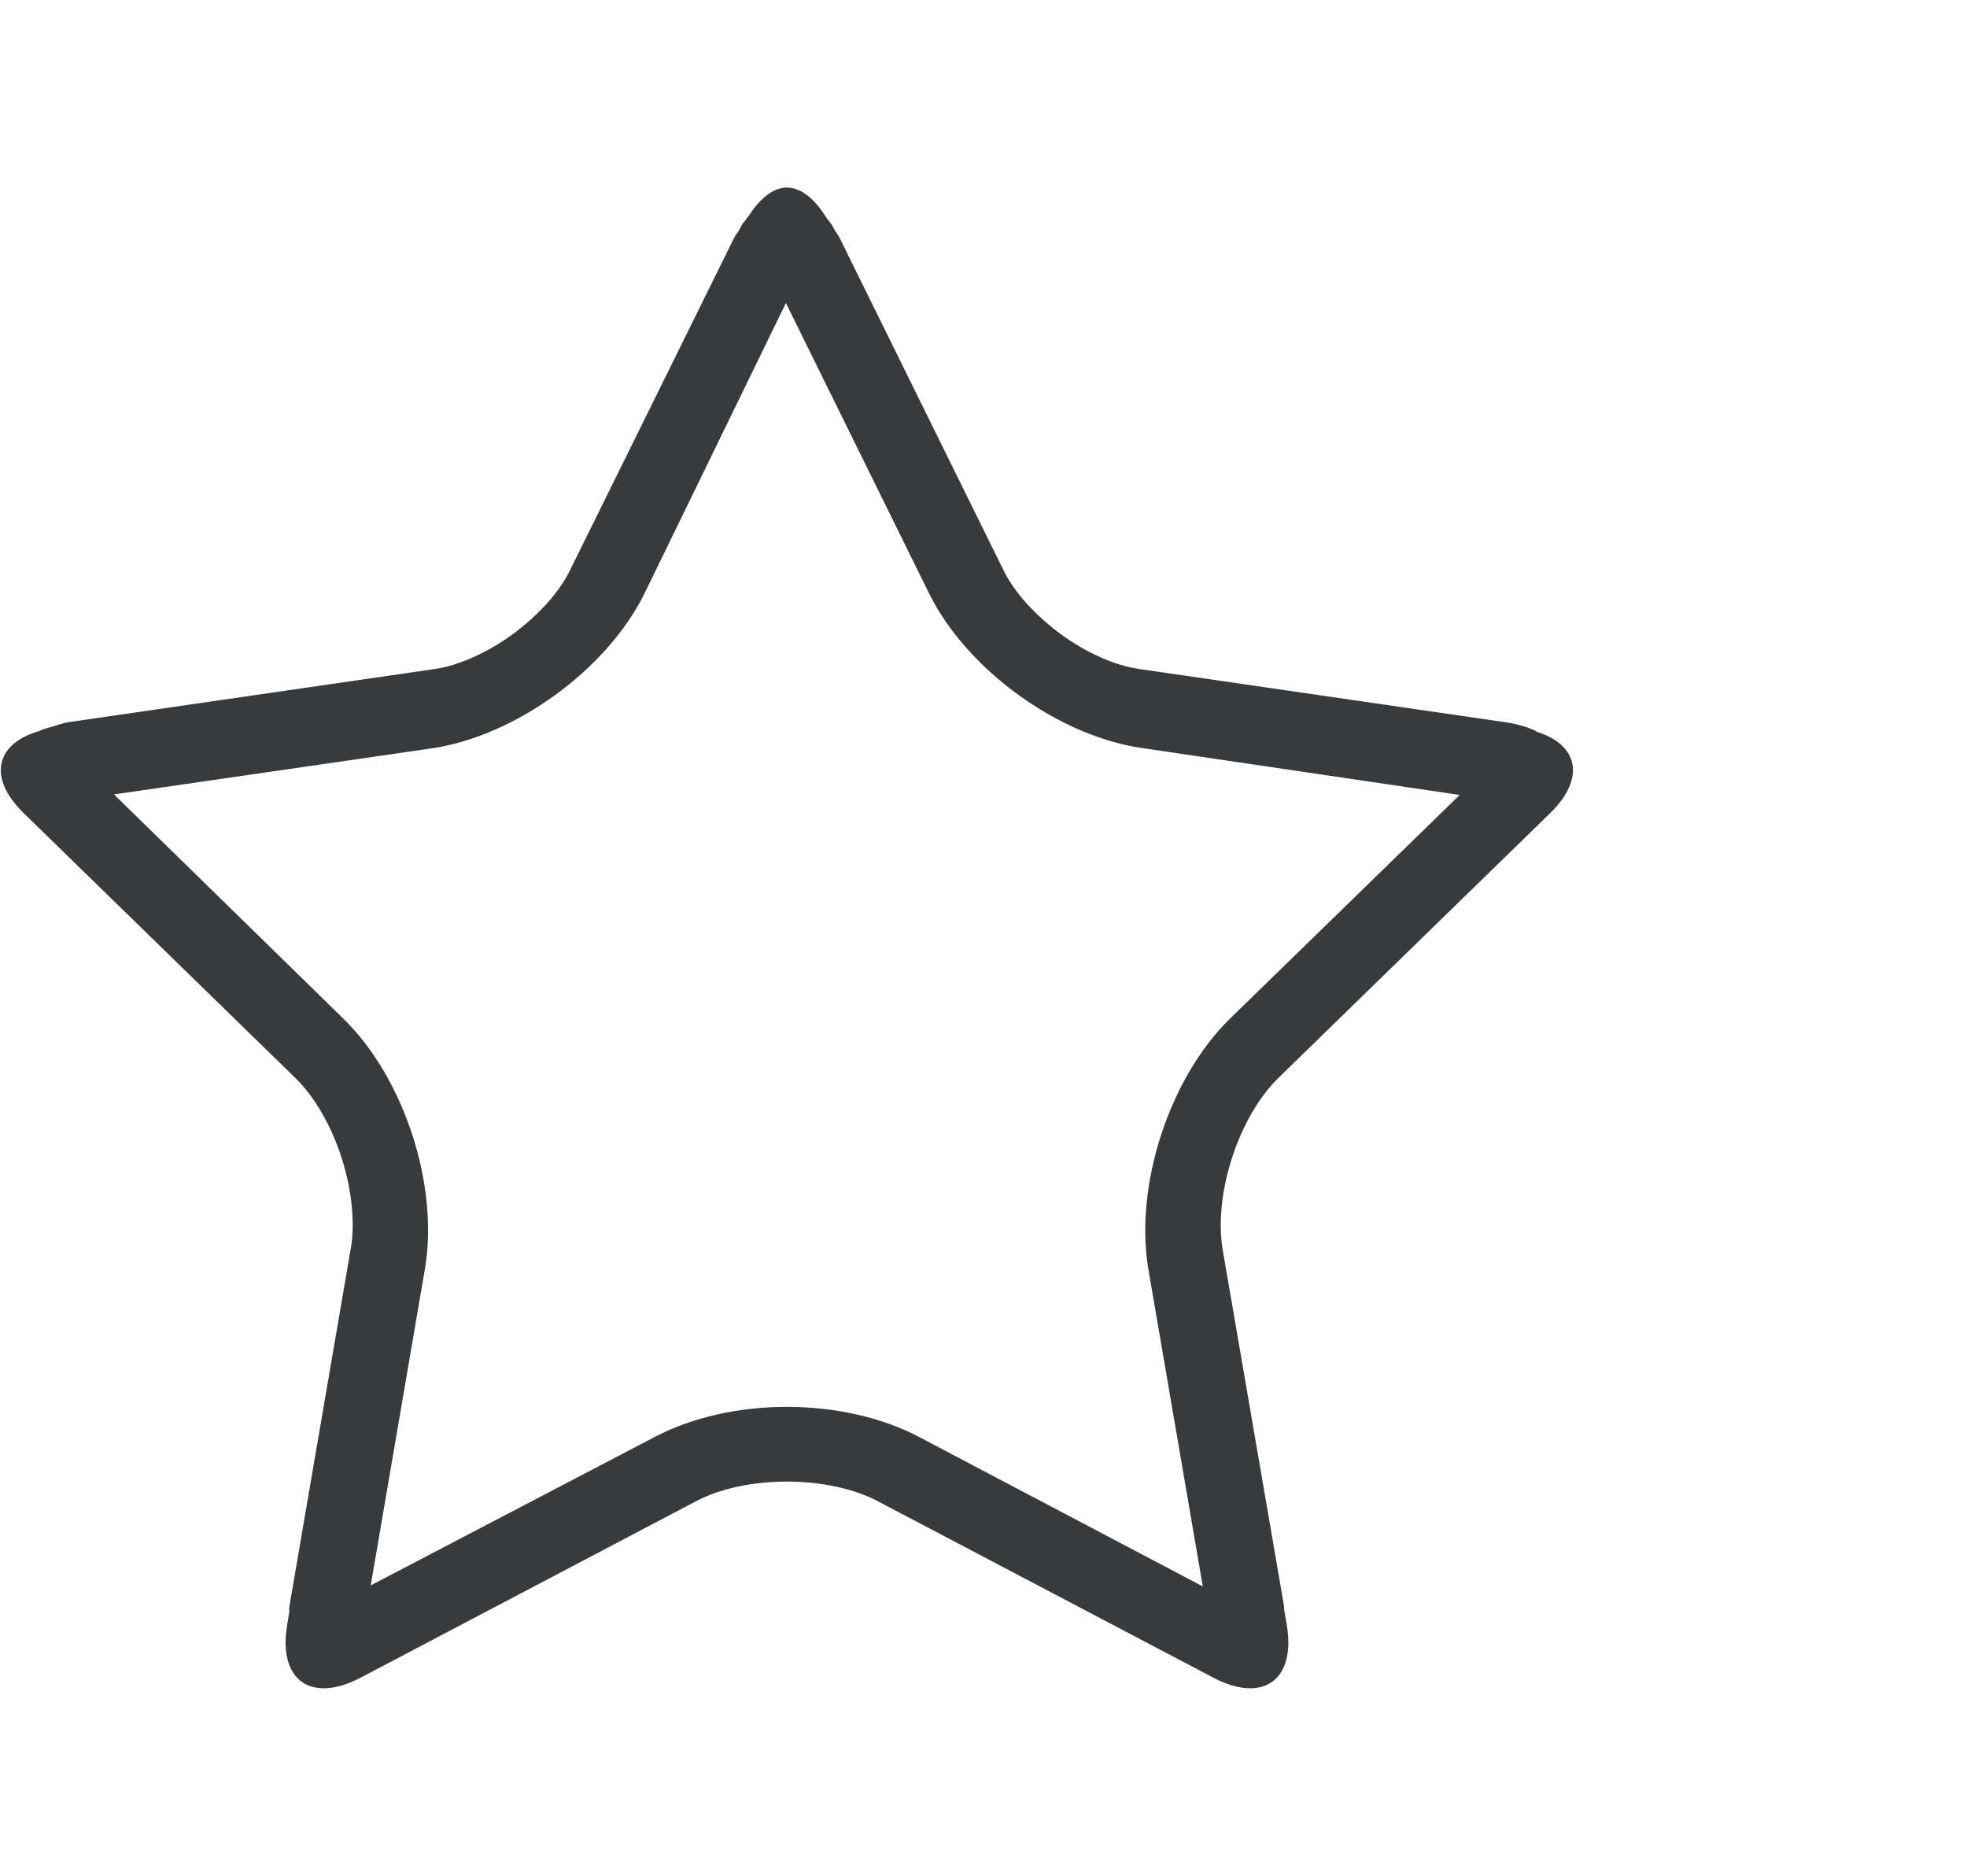
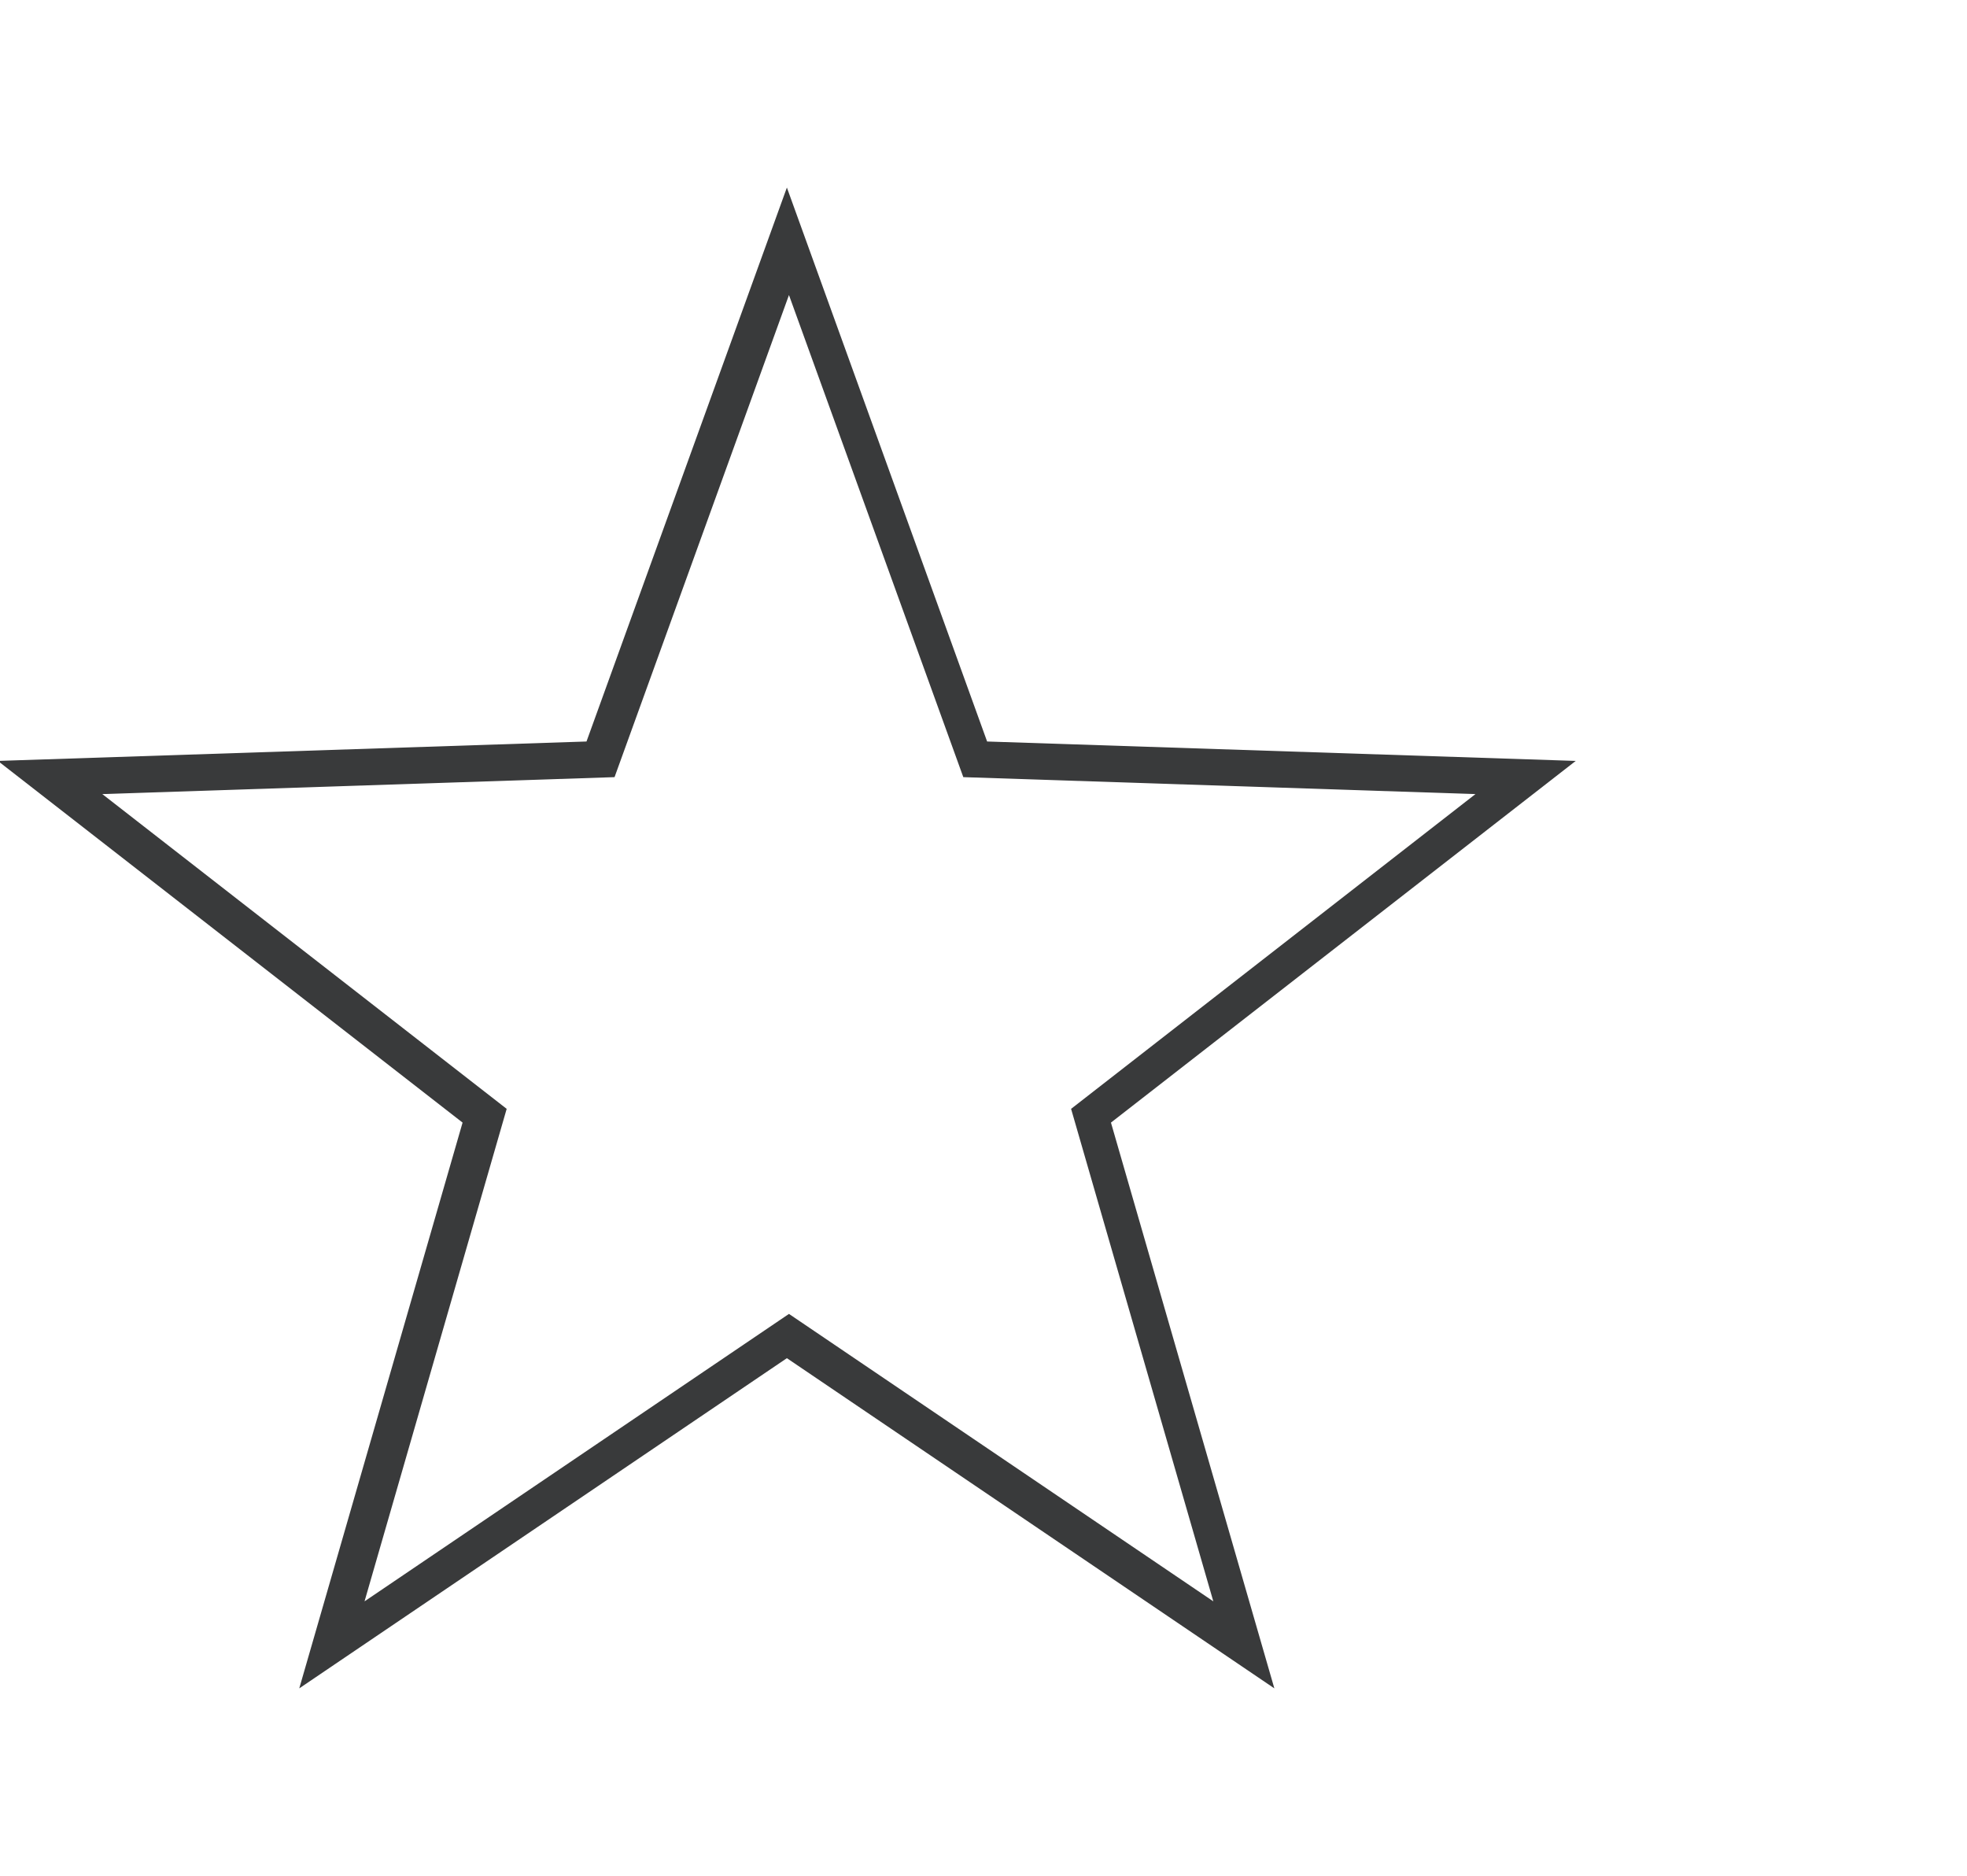
<svg xmlns="http://www.w3.org/2000/svg" version="1.0" id="Ebene_1" x="0px" y="0px" width="21.775px" height="20.762px" viewBox="0 0 21.775 20.762" enable-background="new 0 0 21.775 20.762" xml:space="preserve">
-   <path fill="#393A3B" d="M17.161,9c0.397-0.388,0.308-0.758-0.148-0.9c-0.008-0.003-0.012-0.011-0.02-0.014  c-0.068-0.03-0.174-0.07-0.328-0.092l-4.053-0.589c-0.279-0.04-0.589-0.184-0.86-0.379c-0.142-0.104-0.272-0.221-0.386-0.345  c-0.105-0.117-0.194-0.241-0.255-0.365L9.298,2.64C9.278,2.6,9.254,2.57,9.232,2.533L9.213,2.495  c-0.009-0.018-0.021-0.023-0.03-0.04C9.171,2.44,9.16,2.423,9.148,2.409C9.019,2.201,8.868,2.076,8.71,2.076  c-0.15,0-0.294,0.119-0.419,0.309C8.281,2.396,8.273,2.41,8.264,2.421C8.247,2.45,8.225,2.462,8.209,2.495L8.183,2.547  C8.163,2.58,8.142,2.6,8.123,2.64L6.309,6.314C6.247,6.44,6.157,6.566,6.05,6.685C5.938,6.806,5.811,6.921,5.674,7.021  C5.4,7.22,5.088,7.365,4.807,7.406L0.753,7.994c-0.055,0.008-0.119,0.033-0.18,0.051h0c0,0,0,0-0.001,0  C0.522,8.06,0.477,8.07,0.43,8.093C-0.045,8.231-0.142,8.606,0.262,9l3.007,2.931c0.431,0.422,0.699,1.233,0.622,1.842l-0.687,4.005  c-0.004,0.025,0,0.045-0.002,0.068l-0.022,0.133c-0.077,0.446,0.094,0.708,0.404,0.708c0.118,0,0.255-0.038,0.407-0.117l3.717-1.955  c0.276-0.145,0.641-0.216,1.003-0.216c0.364,0,0.729,0.072,1.004,0.216l3.718,1.955c0.149,0.079,0.289,0.117,0.406,0.117  c0.312,0,0.481-0.262,0.405-0.708l-0.03-0.174c-0.001-0.012,0.002-0.019,0-0.03l-0.682-3.962c-0.093-0.612,0.181-1.452,0.62-1.882  L17.161,9z M12.713,14.051l0.602,3.508l-3.145-1.656c-0.404-0.213-0.922-0.331-1.46-0.331c-0.535,0-1.052,0.118-1.458,0.331  l-3.148,1.645l0.599-3.497c0.16-0.925-0.228-2.119-0.901-2.775l-2.54-2.483l3.513-0.509c0.929-0.135,1.944-0.872,2.36-1.716  L8.7,3.354l1.584,3.212c0.416,0.844,1.431,1.581,2.361,1.714l3.514,0.519l-2.546,2.479C12.943,11.935,12.556,13.126,12.713,14.051z" />
+   <defs id="defs1" />
+   <path id="path1-2" style="fill:#393a3b;fill-opacity:1" d="M 8.711 0 L 6.203 6.932 L -1.164 7.175 L 4.652 11.701 L 2.608 18.781 L 8.711 14.649 L 14.812 18.781 L 12.767 11.701 L 18.584 7.175 L 11.217 6.932 L 8.711 0 z M 8.737 1.345 L 10.919 7.378 L 17.329 7.59 L 12.268 11.529 L 14.048 17.692 L 8.737 14.095 L 3.425 17.692 L 5.204 11.529 L 0.143 7.59 L 6.554 7.378 L 8.737 1.345 z " transform="matrix(0.8845009,0,0,0.8845009,1.006068,2.076)" />
</svg>
